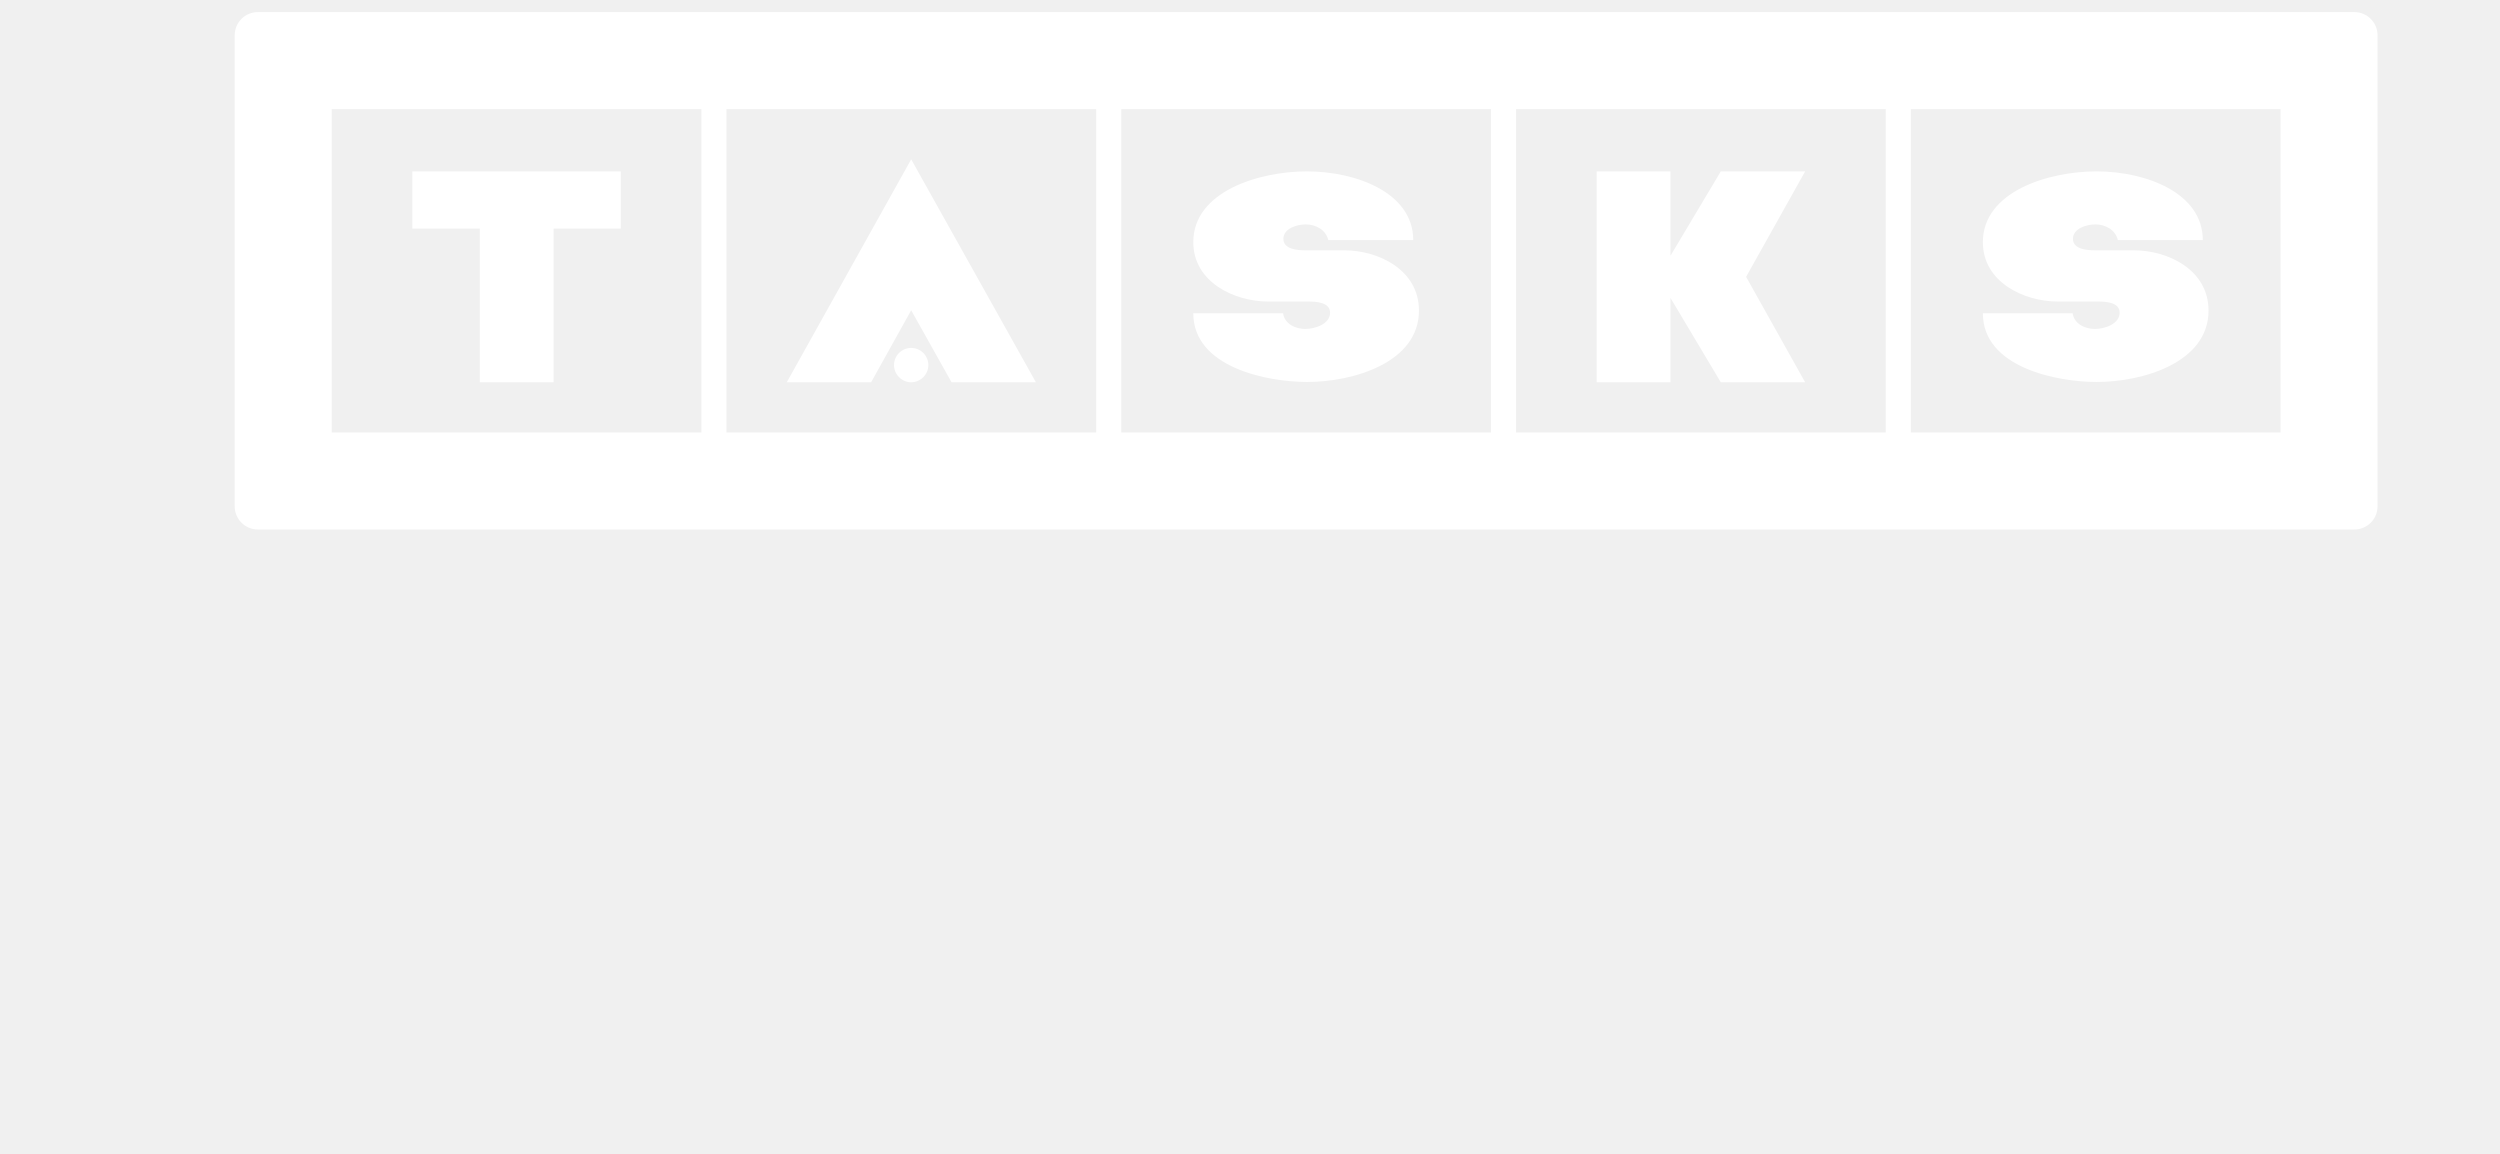
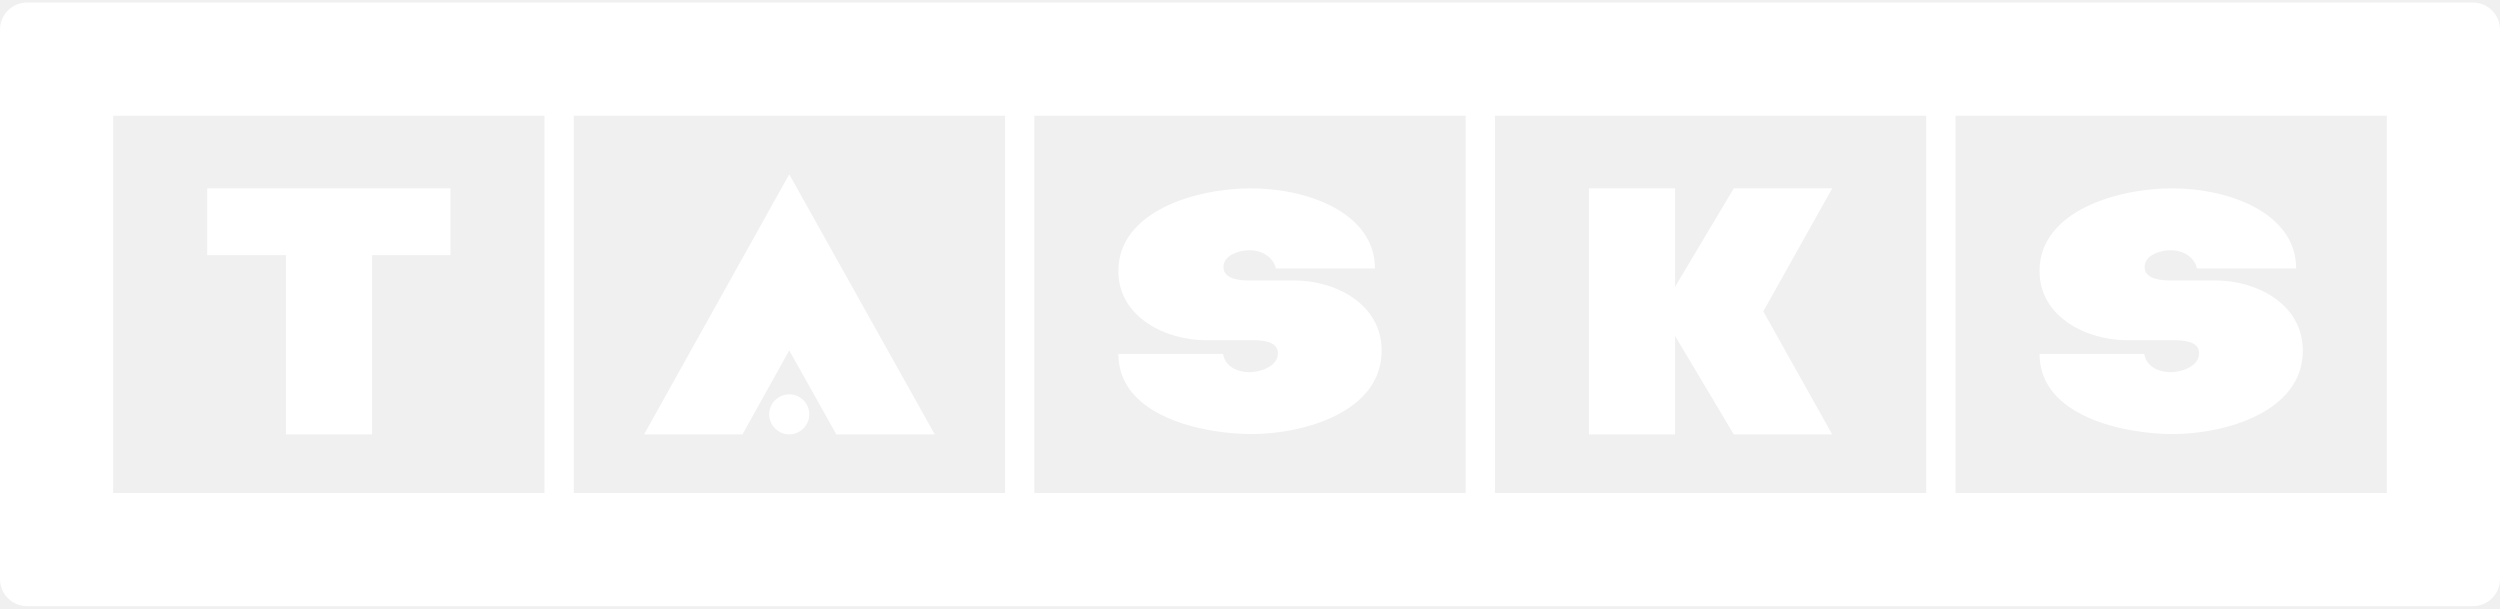
- <svg xmlns="http://www.w3.org/2000/svg" version="1.1" width="130" height="60" viewBox="19 190 490 210">
+ <svg xmlns="http://www.w3.org/2000/svg" version="1.1" width="115" height="28" viewBox="65 185 420 100">
  <g fill="#ffffff" fill-rule="evenodd" stroke="none" stroke-width="1">
    <path d="M65,281.159c0,2.511 2.036,4.547 4.547,4.547h410.905c2.511,0 4.547,-2.036 4.547,-4.547v-92.319c0,-2.511 -2.036,-4.547 -4.547,-4.547h-410.905c-2.511,0 -4.547,2.036 -4.547,4.547zM84.015,266.692v-63.383h72.457v63.383zM161.393,266.692v-63.383h72.457v63.383zM238.771,203.308v63.383h72.458v-63.383zM316.15,266.692v-63.383h72.457v63.383zM393.528,203.308v63.383h72.457v-63.383zM173.204,256.85h16.534l7.854,-14.114l7.913,14.114h16.535l-24.448,-43.699zM99.811,215.513v11.22h13.228v30.117h14.468v-30.117h13.169v-11.22zM267.53,241.023c-6.554,0 -14.645,-3.78 -14.645,-11.634c0,-9.979 12.932,-13.876 22.262,-13.876c9.685,0 20.846,4.193 20.846,13.464h-16.653c-0.472,-2.008 -2.421,-3.07 -4.428,-3.07c-1.653,0 -4.37,0.768 -4.37,2.834c0,2.067 2.834,2.245 4.311,2.245h7.618c6.732,0 14.645,3.838 14.645,11.81c0,10.216 -12.932,13.996 -21.909,13.996c-7.795,0 -22.322,-2.835 -22.322,-13.464h17.598c0.295,2.126 2.48,3.071 4.37,3.071c1.831,0 4.842,-0.945 4.842,-3.189c0,-2.067 -2.776,-2.185 -4.252,-2.185zM346.414,256.85v-16.535l9.862,16.535h16.535l-11.575,-20.668l11.575,-20.668h-16.535l-9.862,16.534v-16.534h-14.468v41.336zM422.287,241.023c-6.555,0 -14.646,-3.78 -14.646,-11.634c0,-9.979 12.933,-13.876 22.263,-13.876c9.685,0 20.846,4.193 20.846,13.464h-16.653c-0.473,-2.008 -2.421,-3.07 -4.429,-3.07c-1.653,0 -4.37,0.768 -4.37,2.834c0,2.067 2.835,2.245 4.311,2.245h7.618c6.732,0 14.645,3.838 14.645,11.81c0,10.216 -12.932,13.996 -21.908,13.996c-7.795,0 -22.323,-2.835 -22.323,-13.464h17.598c0.296,2.126 2.48,3.071 4.37,3.071c1.831,0 4.842,-0.945 4.842,-3.189c0,-2.067 -2.775,-2.185 -4.252,-2.185zM197.592,256.85c1.831,0 3.366,-1.535 3.366,-3.366c0,-1.89 -1.535,-3.366 -3.366,-3.366c-1.831,0 -3.366,1.476 -3.366,3.366c0,1.831 1.535,3.366 3.366,3.366z" data-paper-data="{&quot;isLogoContainer&quot;:true}" />
  </g>
</svg>
